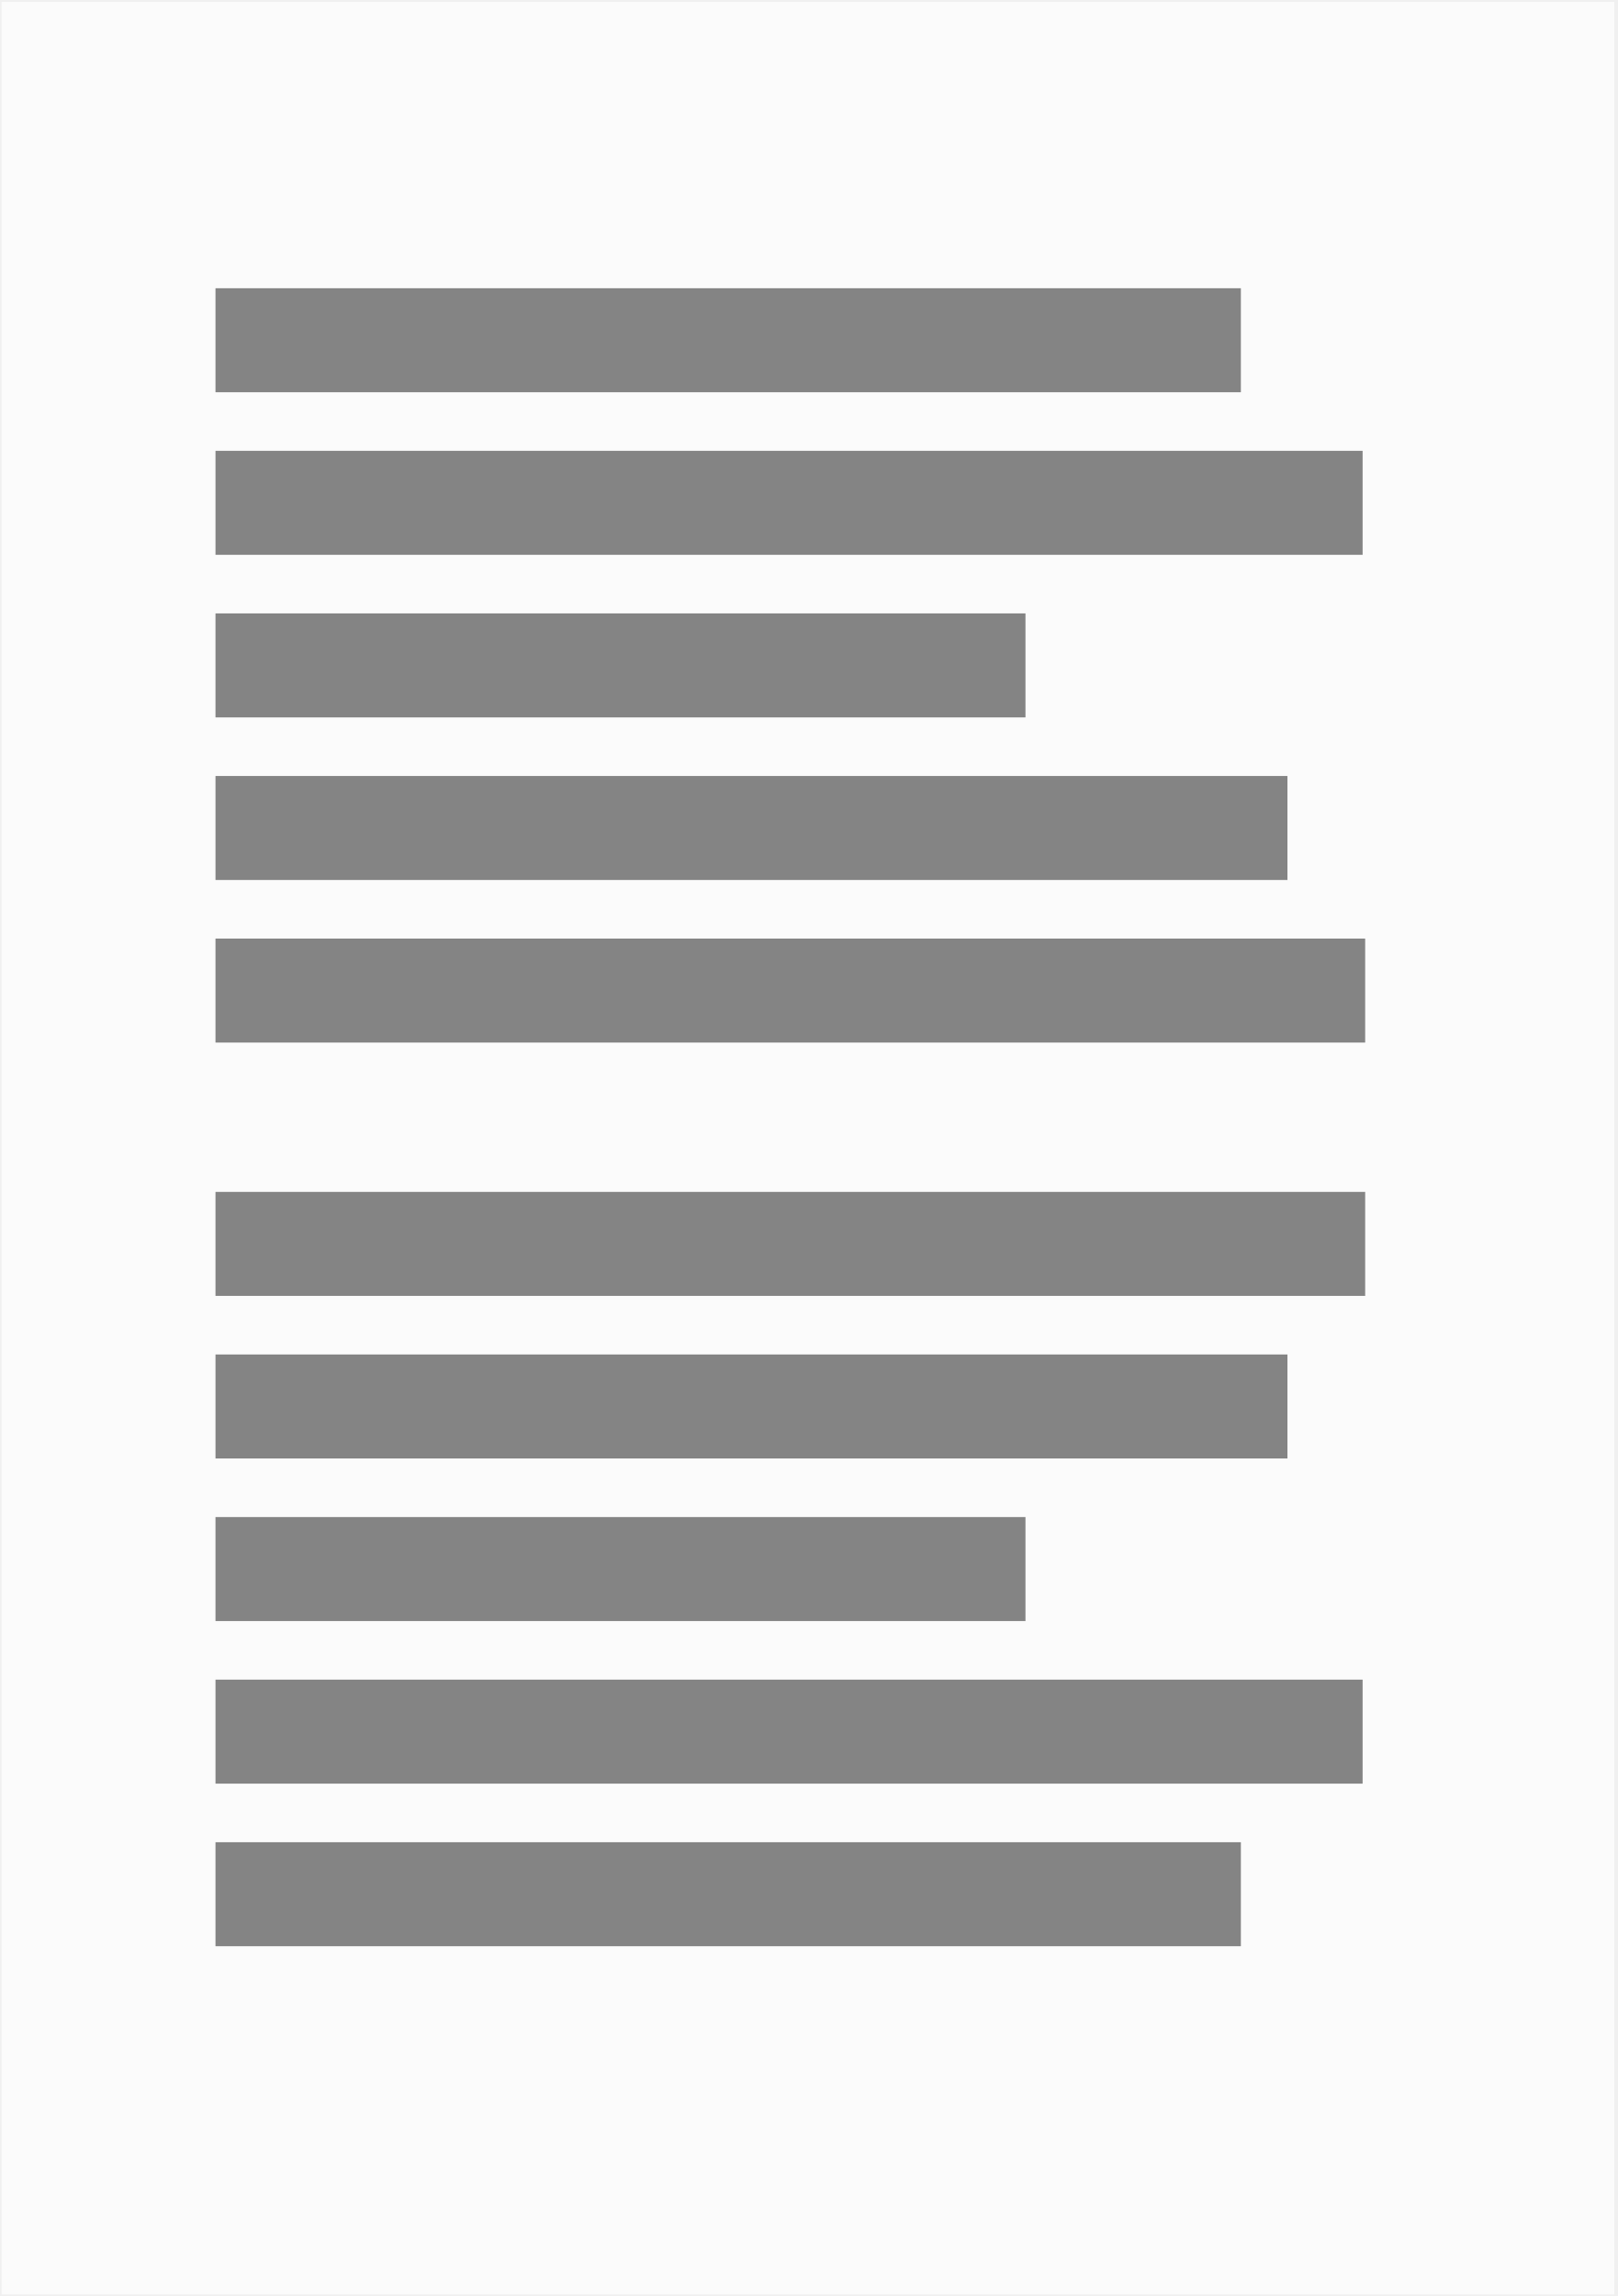
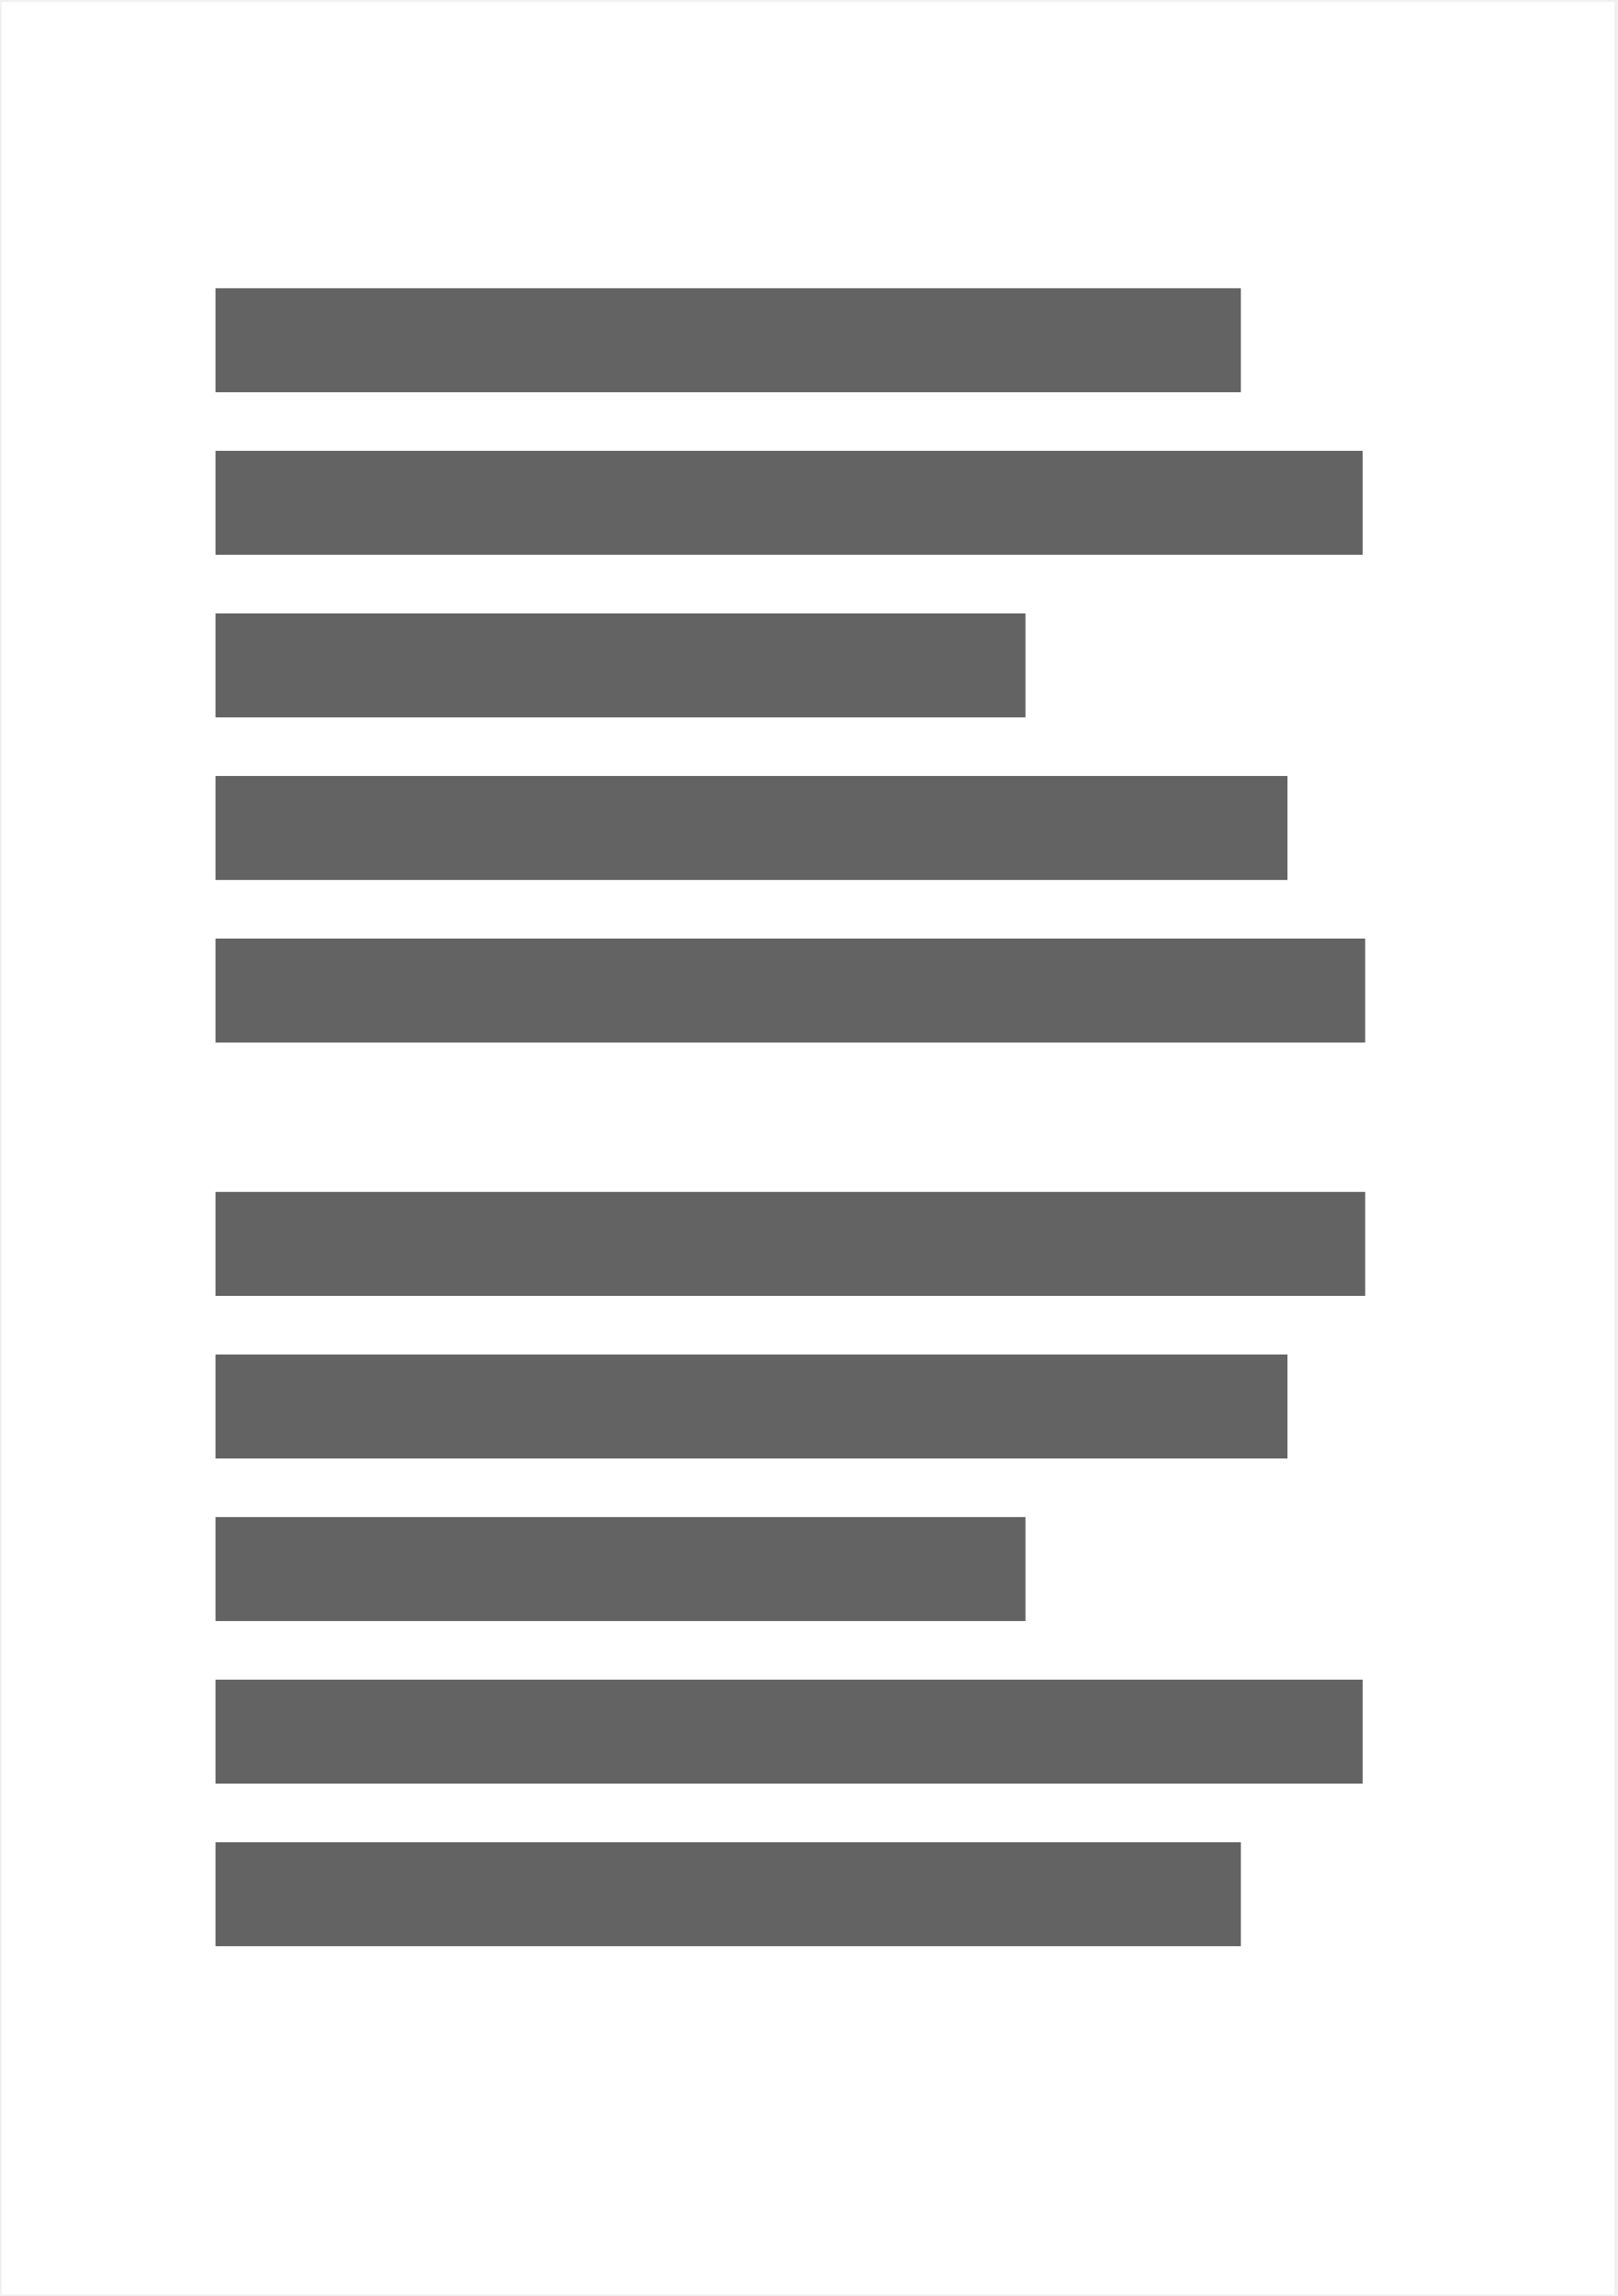
<svg xmlns="http://www.w3.org/2000/svg" width="148mm" height="210mm" viewBox="0 0 524.409 744.094" id="svg2" version="1.1">
+   <style>
+     /* Default color for standalone viewing - overridden by currentColor when embedded in HTML */
+     svg {
+       color: #636363;
+     }
+   </style>
  <defs id="defs4" />
  <g id="layer1" transform="translate(0,-308.2677)">
-     <rect style="opacity:1;fill:#ffffff;fill-opacity:0.729;fill-rule:nonzero;stroke:none;stroke-width:25;stroke-linecap:butt;stroke-linejoin:round;stroke-miterlimit:4;stroke-dasharray:none;stroke-dashoffset:0;stroke-opacity:0.478" id="rect4785" width="522.754" height="742.967" x="0.505" y="308.89" />
+     <rect style="opacity:1;fill:#ffffff;fill-opacity:1;fill-rule:nonzero;stroke:none;stroke-width:25;stroke-linecap:butt;stroke-linejoin:round;stroke-miterlimit:4;stroke-dasharray:none;stroke-dashoffset:0;stroke-opacity:1" id="rect4785" width="522.754" height="742.967" x="0.505" y="308.89" />
    <g id="g4774" transform="translate(-15.29734,28.57143)">
-       <rect y="373.11" x="85.143" height="33.705" width="332.356" id="rect4146" style="opacity:1;fill:#585858;fill-opacity:0.729;fill-rule:nonzero;stroke:none;stroke-width:25;stroke-linecap:butt;stroke-linejoin:round;stroke-miterlimit:4;stroke-dasharray:none;stroke-dashoffset:0;stroke-opacity:0.478" />
-       <rect y="478.491" x="85.143" height="33.705" width="262.537" id="rect4154" style="opacity:1;fill:#585858;fill-opacity:0.729;fill-rule:nonzero;stroke:none;stroke-width:25;stroke-linecap:butt;stroke-linejoin:round;stroke-miterlimit:4;stroke-dasharray:none;stroke-dashoffset:0;stroke-opacity:0.478" />
-       <rect style="opacity:1;fill:#585858;fill-opacity:0.729;fill-rule:nonzero;stroke:none;stroke-width:25;stroke-linecap:butt;stroke-linejoin:round;stroke-miterlimit:4;stroke-dasharray:none;stroke-dashoffset:0;stroke-opacity:0.478" id="rect4160" width="372.644" height="33.705" x="85.143" y="583.871" />
+       <rect y="373.11" x="85.143" height="33.705" width="332.356" id="rect4146" style="opacity:1;fill:currentColor;fill-opacity:1;fill-rule:nonzero;stroke:none;stroke-width:25;stroke-linecap:butt;stroke-linejoin:round;stroke-miterlimit:4;stroke-dasharray:none;stroke-dashoffset:0;stroke-opacity:1" />
+       <rect y="478.491" x="85.143" height="33.705" width="262.537" id="rect4154" style="opacity:1;fill:currentColor;fill-opacity:1;fill-rule:nonzero;stroke:none;stroke-width:25;stroke-linecap:butt;stroke-linejoin:round;stroke-miterlimit:4;stroke-dasharray:none;stroke-dashoffset:0;stroke-opacity:1" />
+       <rect style="opacity:1;fill:currentColor;fill-opacity:1;fill-rule:nonzero;stroke:none;stroke-width:25;stroke-linecap:butt;stroke-linejoin:round;stroke-miterlimit:4;stroke-dasharray:none;stroke-dashoffset:0;stroke-opacity:1" id="rect4160" width="372.644" height="33.705" x="85.143" y="583.871" />
      <g transform="matrix(2.685185,0,0,1,-94.65807,25.80773)" id="g4766">
-         <rect style="opacity:1;fill:#585858;fill-opacity:0.729;fill-rule:nonzero;stroke:none;stroke-width:25;stroke-linecap:butt;stroke-linejoin:round;stroke-miterlimit:4;stroke-dasharray:none;stroke-dashoffset:0;stroke-opacity:0.478" id="rect4150" width="138.469" height="33.705" x="66.961" y="399.992" />
+         <rect style="opacity:1;fill:currentColor;fill-opacity:1;fill-rule:nonzero;stroke:none;stroke-width:25;stroke-linecap:butt;stroke-linejoin:round;stroke-miterlimit:4;stroke-dasharray:none;stroke-dashoffset:0;stroke-opacity:1" id="rect4150" width="138.469" height="33.705" x="66.961" y="399.992" />
      </g>
      <g transform="matrix(1.40415,0,0,1,-8.879361,26.72008)" id="g4770">
-         <rect style="opacity:1;fill:#585858;fill-opacity:0.729;fill-rule:nonzero;stroke:none;stroke-width:25;stroke-linecap:butt;stroke-linejoin:round;stroke-miterlimit:4;stroke-dasharray:none;stroke-dashoffset:0;stroke-opacity:0.478" id="rect4164" width="247.445" height="33.705" x="66.961" y="504.461" />
+         <rect style="opacity:1;fill:currentColor;fill-opacity:1;fill-rule:nonzero;stroke:none;stroke-width:25;stroke-linecap:butt;stroke-linejoin:round;stroke-miterlimit:4;stroke-dasharray:none;stroke-dashoffset:0;stroke-opacity:1" id="rect4164" width="247.445" height="33.705" x="66.961" y="504.461" />
      </g>
    </g>
    <g transform="matrix(1,0,0,-1,-15.29734,1312.115)" id="g5436">
-       <rect style="opacity:1;fill:#585858;fill-opacity:0.729;fill-rule:nonzero;stroke:none;stroke-width:25;stroke-linecap:butt;stroke-linejoin:round;stroke-miterlimit:4;stroke-dasharray:none;stroke-dashoffset:0;stroke-opacity:0.478" id="rect5438" width="332.356" height="33.705" x="85.143" y="373.11" />
-       <rect style="opacity:1;fill:#585858;fill-opacity:0.729;fill-rule:nonzero;stroke:none;stroke-width:25;stroke-linecap:butt;stroke-linejoin:round;stroke-miterlimit:4;stroke-dasharray:none;stroke-dashoffset:0;stroke-opacity:0.478" id="rect5440" width="262.537" height="33.705" x="85.143" y="478.491" />
-       <rect y="583.871" x="85.143" height="33.705" width="372.644" id="rect5442" style="opacity:1;fill:#585858;fill-opacity:0.729;fill-rule:nonzero;stroke:none;stroke-width:25;stroke-linecap:butt;stroke-linejoin:round;stroke-miterlimit:4;stroke-dasharray:none;stroke-dashoffset:0;stroke-opacity:0.478" />
+       <rect style="opacity:1;fill:currentColor;fill-opacity:1;fill-rule:nonzero;stroke:none;stroke-width:25;stroke-linecap:butt;stroke-linejoin:round;stroke-miterlimit:4;stroke-dasharray:none;stroke-dashoffset:0;stroke-opacity:1" id="rect5438" width="332.356" height="33.705" x="85.143" y="373.11" />
+       <rect style="opacity:1;fill:currentColor;fill-opacity:1;fill-rule:nonzero;stroke:none;stroke-width:25;stroke-linecap:butt;stroke-linejoin:round;stroke-miterlimit:4;stroke-dasharray:none;stroke-dashoffset:0;stroke-opacity:1" id="rect5440" width="262.537" height="33.705" x="85.143" y="478.491" />
+       <rect y="583.871" x="85.143" height="33.705" width="372.644" id="rect5442" style="opacity:1;fill:currentColor;fill-opacity:1;fill-rule:nonzero;stroke:none;stroke-width:25;stroke-linecap:butt;stroke-linejoin:round;stroke-miterlimit:4;stroke-dasharray:none;stroke-dashoffset:0;stroke-opacity:1" />
      <g id="g5444" transform="matrix(2.685185,0,0,1,-94.65807,25.80773)">
-         <rect y="399.992" x="66.961" height="33.705" width="138.469" id="rect5446" style="opacity:1;fill:#585858;fill-opacity:0.729;fill-rule:nonzero;stroke:none;stroke-width:25;stroke-linecap:butt;stroke-linejoin:round;stroke-miterlimit:4;stroke-dasharray:none;stroke-dashoffset:0;stroke-opacity:0.478" />
+         <rect y="399.992" x="66.961" height="33.705" width="138.469" id="rect5446" style="opacity:1;fill:currentColor;fill-opacity:1;fill-rule:nonzero;stroke:none;stroke-width:25;stroke-linecap:butt;stroke-linejoin:round;stroke-miterlimit:4;stroke-dasharray:none;stroke-dashoffset:0;stroke-opacity:1" />
      </g>
      <g id="g5448" transform="matrix(1.40415,0,0,1,-8.879361,26.72008)">
-         <rect y="504.461" x="66.961" height="33.705" width="247.445" id="rect5450" style="opacity:1;fill:#585858;fill-opacity:0.729;fill-rule:nonzero;stroke:none;stroke-width:25;stroke-linecap:butt;stroke-linejoin:round;stroke-miterlimit:4;stroke-dasharray:none;stroke-dashoffset:0;stroke-opacity:0.478" />
+         <rect y="504.461" x="66.961" height="33.705" width="247.445" id="rect5450" style="opacity:1;fill:currentColor;fill-opacity:1;fill-rule:nonzero;stroke:none;stroke-width:25;stroke-linecap:butt;stroke-linejoin:round;stroke-miterlimit:4;stroke-dasharray:none;stroke-dashoffset:0;stroke-opacity:1" />
      </g>
    </g>
  </g>
</svg>
